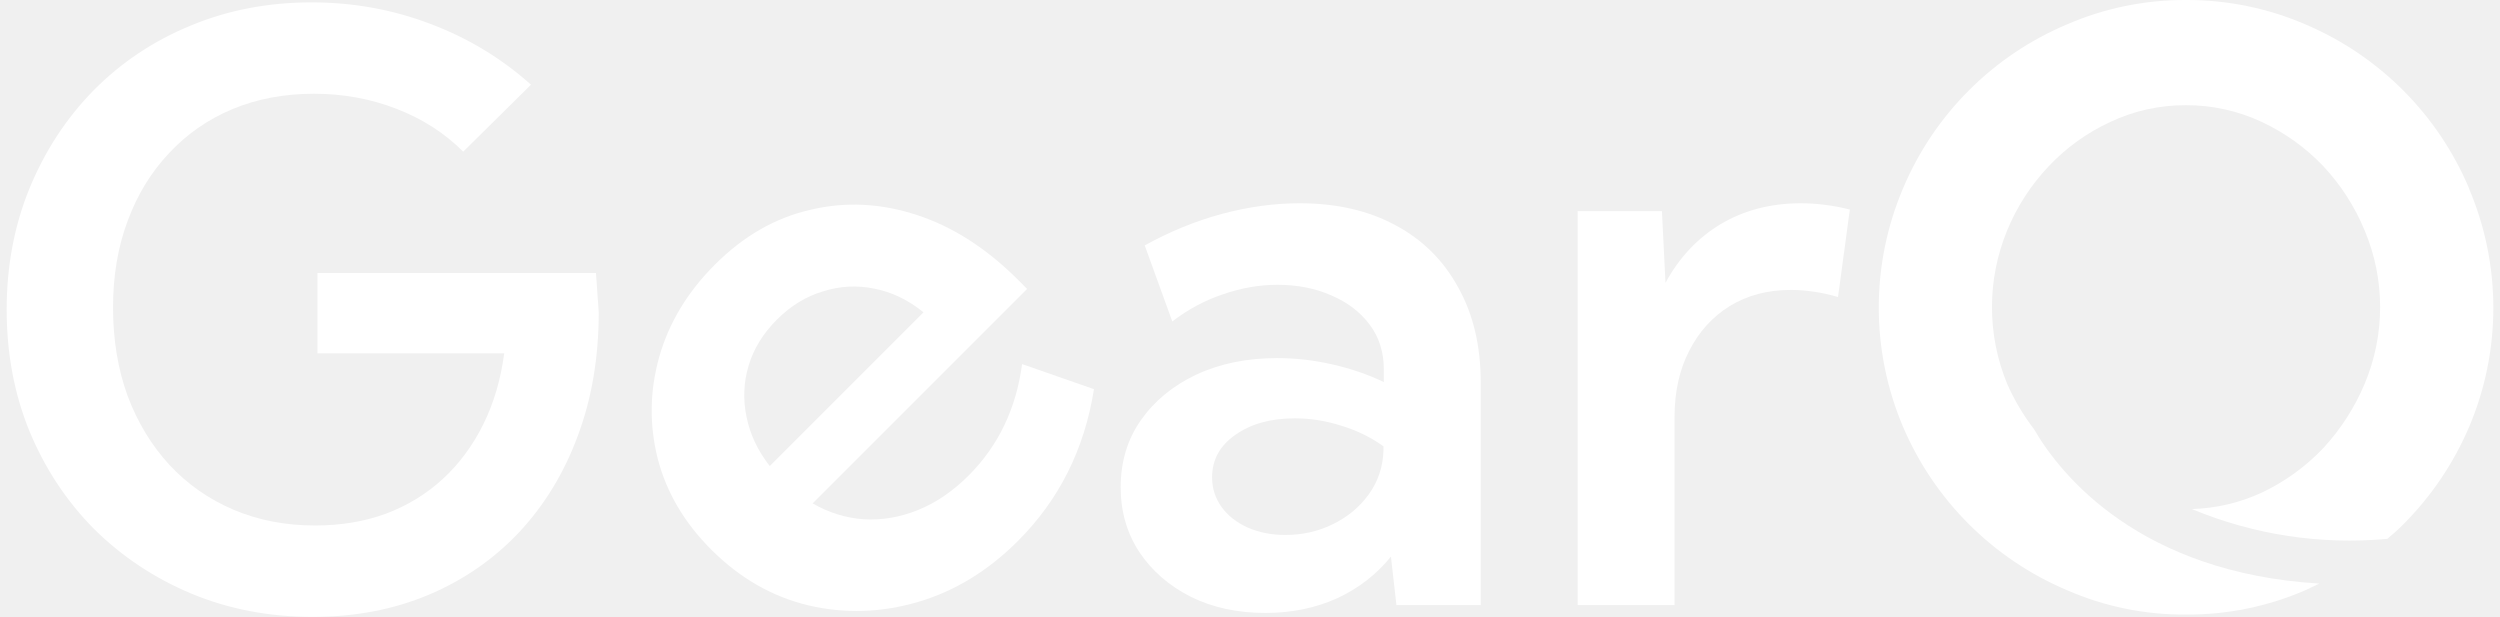
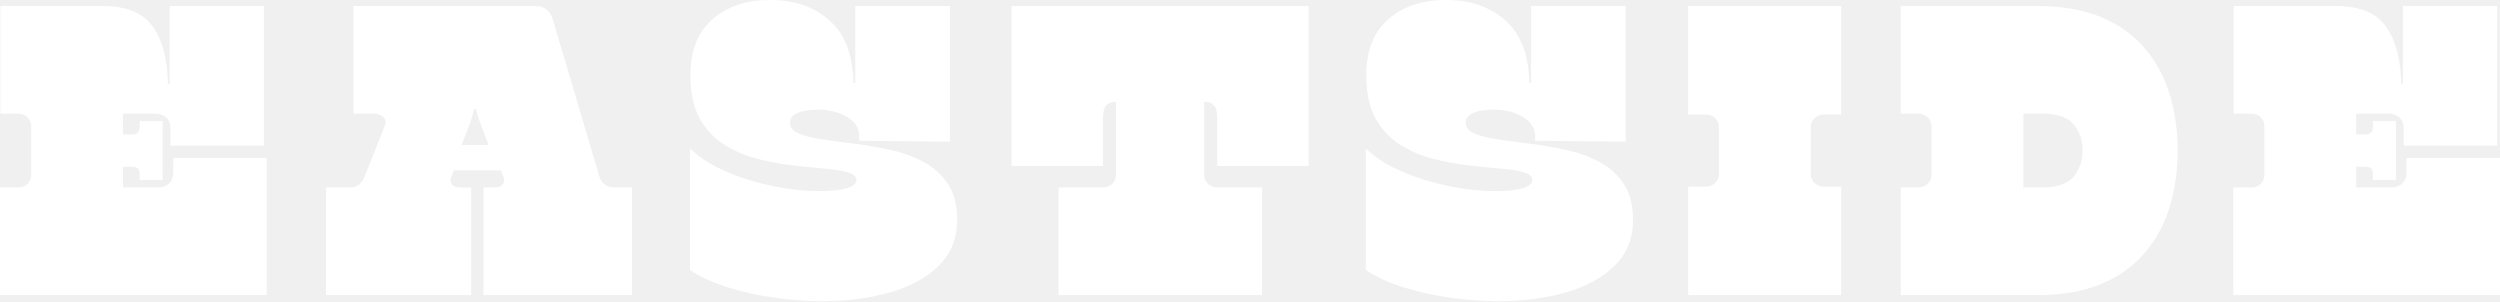
- <svg xmlns="http://www.w3.org/2000/svg" width="154" height="38" viewBox="0 0 154 38" fill="none">
-   <path d="M152.094 11.603C150.178 7.058 146.565 3.437 142.022 1.506C139.701 0.504 137.198 -0.008 134.67 0C132.141 -0.012 129.638 0.5 127.318 1.506C122.764 3.428 119.143 7.051 117.227 11.603C116.24 13.926 115.732 16.424 115.732 18.947C115.732 21.47 116.24 23.968 117.227 26.291C119.159 30.823 122.777 34.43 127.318 36.352C129.635 37.365 132.14 37.879 134.67 37.857C137.199 37.873 139.703 37.36 142.022 36.352L142.868 35.948C131.839 35.287 126.95 29.302 125.296 26.438C124.635 25.576 124.08 24.64 123.642 23.647C122.393 20.619 122.393 17.22 123.642 14.192C124.247 12.723 125.119 11.378 126.215 10.226C127.291 9.086 128.576 8.164 130.001 7.509C131.455 6.823 133.044 6.472 134.652 6.481C136.265 6.474 137.859 6.826 139.32 7.509C140.74 8.173 142.024 9.094 143.106 10.226C144.191 11.383 145.056 12.727 145.661 14.192C146.292 15.688 146.616 17.296 146.616 18.919C146.616 20.543 146.292 22.15 145.661 23.647C145.047 25.107 144.183 26.449 143.106 27.613C142.024 28.75 140.74 29.678 139.32 30.348C137.969 30.971 136.506 31.314 135.019 31.358C138.822 32.942 142.955 33.573 147.058 33.194C147.389 32.918 147.72 32.625 148.032 32.312C149.756 30.588 151.135 28.55 152.094 26.309C153.081 23.986 153.59 21.489 153.59 18.965C153.59 16.442 153.081 13.944 152.094 11.622V11.603Z" fill="white" />
-   <path d="M103.152 37.272H97.183V13.006H102.375L102.594 17.423C103.435 15.87 104.567 14.665 105.991 13.807C107.431 12.95 109.081 12.521 110.941 12.521C111.426 12.521 111.92 12.553 112.421 12.618C112.939 12.683 113.449 12.78 113.95 12.909L113.222 18.296C112.219 18.005 111.249 17.86 110.31 17.86C108.887 17.86 107.633 18.191 106.549 18.854C105.481 19.518 104.648 20.44 104.05 21.621C103.451 22.785 103.152 24.144 103.152 25.697V37.272Z" fill="white" />
-   <path fill-rule="evenodd" clip-rule="evenodd" d="M86.02 37.272H91.213V23.562C91.213 21.313 90.752 19.364 89.83 17.714C88.924 16.048 87.638 14.77 85.972 13.88C84.306 12.974 82.332 12.521 80.051 12.521C78.498 12.521 76.904 12.739 75.271 13.176C73.653 13.613 72.068 14.26 70.515 15.117L72.213 19.801C73.184 19.057 74.227 18.498 75.343 18.126C76.46 17.738 77.576 17.544 78.692 17.544C79.922 17.544 81.03 17.762 82.016 18.199C83.003 18.62 83.788 19.218 84.37 19.995C84.953 20.771 85.244 21.694 85.244 22.761V23.538C84.273 23.069 83.214 22.705 82.065 22.446C80.933 22.187 79.8 22.058 78.668 22.058C76.808 22.058 75.149 22.397 73.693 23.077C72.254 23.756 71.113 24.694 70.272 25.891C69.447 27.072 69.034 28.447 69.034 30.017C69.034 31.505 69.415 32.831 70.175 33.996C70.951 35.161 72.011 36.083 73.354 36.763C74.696 37.426 76.225 37.757 77.94 37.757C79.558 37.757 81.03 37.458 82.356 36.859C83.683 36.245 84.791 35.387 85.681 34.287L86.02 37.272ZM82.089 32.298C81.2 32.734 80.229 32.953 79.177 32.953C78.32 32.953 77.543 32.799 76.848 32.492C76.168 32.184 75.635 31.764 75.246 31.23C74.858 30.68 74.664 30.073 74.664 29.41C74.664 28.326 75.141 27.453 76.096 26.789C77.05 26.11 78.272 25.77 79.76 25.77C80.73 25.77 81.693 25.924 82.647 26.231C83.602 26.522 84.459 26.943 85.22 27.493V27.76C85.187 28.779 84.88 29.685 84.297 30.478C83.731 31.254 82.995 31.861 82.089 32.298Z" fill="white" />
-   <path fill-rule="evenodd" clip-rule="evenodd" d="M67.388 23.973C66.805 27.668 65.243 30.785 62.704 33.324C60.862 35.166 58.809 36.418 56.544 37.082C54.279 37.745 52.026 37.814 49.784 37.288C47.553 36.75 45.563 35.606 43.813 33.856C42.154 32.197 41.056 30.333 40.518 28.262C39.992 26.18 40.021 24.093 40.604 22C41.199 19.895 42.343 17.996 44.036 16.303C45.797 14.541 47.759 13.415 49.921 12.923C52.083 12.408 54.273 12.517 56.493 13.249C58.7 13.969 60.776 15.302 62.721 17.247L63.27 17.796L50.058 31.008C51.042 31.58 52.089 31.906 53.198 31.986C54.319 32.054 55.435 31.866 56.544 31.419C57.654 30.973 58.695 30.264 59.667 29.292C61.497 27.462 62.595 25.174 62.961 22.428L67.388 23.973ZM47.416 28.708L56.887 19.237C55.938 18.471 54.925 17.984 53.85 17.779C52.786 17.561 51.734 17.618 50.693 17.95C49.652 18.259 48.709 18.837 47.862 19.683C47.004 20.541 46.421 21.491 46.112 22.531C45.803 23.572 45.763 24.631 45.992 25.706C46.209 26.77 46.684 27.77 47.416 28.708Z" fill="white" />
-   <path d="M24.41 6.697C26.011 7.312 27.386 8.194 28.535 9.342L32.709 5.217C30.881 3.583 28.802 2.329 26.472 1.456C24.159 0.582 21.733 0.146 19.193 0.146C16.523 0.146 14.04 0.623 11.743 1.577C9.462 2.516 7.472 3.842 5.774 5.557C4.091 7.272 2.773 9.286 1.819 11.599C0.88 13.896 0.411 16.387 0.411 19.073C0.411 21.774 0.88 24.274 1.819 26.571C2.773 28.868 4.1 30.874 5.798 32.589C7.513 34.287 9.511 35.614 11.792 36.568C14.089 37.523 16.58 38 19.265 38C21.87 38 24.248 37.547 26.4 36.641C28.551 35.735 30.412 34.449 31.981 32.783C33.55 31.101 34.755 29.119 35.596 26.838C36.454 24.541 36.882 22.009 36.882 19.243L36.712 16.816H19.557V21.766H31.059C30.848 23.368 30.42 24.824 29.773 26.134C29.125 27.444 28.292 28.569 27.273 29.507C26.27 30.429 25.105 31.141 23.779 31.642C22.452 32.128 20.997 32.37 19.411 32.37C17.583 32.37 15.909 32.047 14.388 31.4C12.867 30.753 11.549 29.831 10.433 28.634C9.333 27.436 8.475 26.021 7.861 24.387C7.262 22.737 6.963 20.925 6.963 18.951C6.963 16.994 7.262 15.215 7.861 13.613C8.459 11.995 9.309 10.604 10.409 9.439C11.509 8.258 12.811 7.352 14.315 6.722C15.836 6.091 17.51 5.775 19.338 5.775C21.134 5.775 22.825 6.083 24.41 6.697Z" fill="white" />
+ <svg xmlns="http://www.w3.org/2000/svg" width="328.656" zoomAndPan="magnify" viewBox="0 0 246.492 29.695" height="39.594" preserveAspectRatio="xMidYMid" version="1.2" id="svg37">
+   <defs id="defs1" />
+   <g id="49b9883c6a" transform="translate(-58.04206,-173.6687)">
+     <rect x="-489.407" width="375" y="-7.945" height="375" style="fill:#ffffff;fill-opacity:1;stroke:none" id="rect1" />
+     <rect x="-475.106" width="375" y="12.712" height="375" style="fill:#000000;fill-opacity:1;stroke:none" id="rect2" />
+     <g style="fill:#ffffff;fill-opacity:1" id="g3">
+       <g transform="translate(57.43659,202.489)" id="g2">
+         <path style="stroke:none" d="M 17.691,-11.977 V -13.25 H 26.906 V 0.273 H 0.605 v -10.609 h 1.789 c 0.379,0 0.688,-0.121 0.926,-0.359 0.238,-0.238 0.359,-0.531 0.359,-0.883 v -4.793 c 0,-0.348 -0.121,-0.645 -0.359,-0.883 -0.238,-0.238 -0.547,-0.359 -0.926,-0.359 h -1.75 V -28.223 H 10.781 c 2.359,0 4.02,0.719 4.977,2.16 0.938,1.402 1.406,3.328 1.406,5.781 h -0.273 v -0.277 h 0.715 v 0.277 h -0.273 v -7.941 H 26.625 v 13.766 h -9.211 v -1.512 c 0,-0.609 -0.141,-1.031 -0.422,-1.27 -0.297,-0.25 -0.637,-0.375 -1.023,-0.375 h -3.512 v -0.273 h 0.273 v 2.594 h -0.273 v -0.273 h 1.078 c 0.324,0 0.543,-0.059 0.664,-0.18 0.121,-0.117 0.18,-0.352 0.18,-0.703 v -0.434 h 2.266 v 5.816 H 14.379 V -11.5 c 0,-0.371 -0.059,-0.609 -0.172,-0.715 -0.121,-0.113 -0.344,-0.168 -0.672,-0.168 h -1.078 v -0.273 h 0.273 v 2.594 h -0.273 v -0.273 H 16.25 c 0.383,0 0.723,-0.129 1.016,-0.391 0.285,-0.25 0.426,-0.668 0.426,-1.25 z m 0.551,0 c 0,0.746 -0.203,1.301 -0.613,1.66 -0.398,0.355 -0.855,0.531 -1.379,0.531 h -4.066 v -3.145 h 1.352 c 0.469,0 0.82,0.102 1.043,0.312 0.234,0.211 0.348,0.586 0.348,1.117 v 0.16 h -0.273 v -0.273 h 1.719 v 0.273 H 16.094 v -5.27 h 0.277 v 0.273 h -1.719 v -0.273 h 0.273 v 0.16 c 0,0.5 -0.113,0.867 -0.34,1.094 -0.227,0.227 -0.574,0.34 -1.051,0.34 h -1.352 v -3.145 h 3.785 c 0.52,0 0.98,0.168 1.375,0.504 0.414,0.348 0.617,0.91 0.617,1.688 v 1.234 H 17.688 v -0.273 h 8.664 v 0.273 h -0.273 v -13.215 h 0.273 v 0.277 h -8.746 v -0.277 h 0.277 v 7.941 h -1.27 v -0.273 c 0,-2.34 -0.438,-4.168 -1.309,-5.477 -0.852,-1.277 -2.359,-1.914 -4.523,-1.914 H 0.918 v -0.277 h 0.273 v 10.062 H 0.918 v -0.273 h 1.477 c 0.531,0 0.965,0.172 1.312,0.52 0.348,0.344 0.52,0.77 0.52,1.27 v 4.793 c 0,0.5 -0.172,0.926 -0.52,1.273 -0.348,0.344 -0.781,0.52 -1.312,0.52 H 0.879 V -10.062 H 1.152 V 0 H 0.879 v -0.273 h 25.75 V 0 h -0.273 v -12.977 h 0.273 v 0.273 h -8.664 v -0.273 h 0.277 z m 0,0" id="path2" />
+       </g>
+     </g>
+     <g style="fill:#ffffff;fill-opacity:1" id="g5">
+       <g transform="translate(89.57693,202.489)" id="g4">
+         <path style="stroke:none" d="m 13.855,-10.336 h 1.07 V 0.273 H 0.605 v -10.609 h 2.469 c 0.305,0 0.57,-0.098 0.801,-0.293 0.242,-0.211 0.422,-0.465 0.539,-0.77 l 1.922,-4.836 v -0.004 c 0.191,-0.449 0.184,-0.781 -0.027,-1 -0.238,-0.25 -0.586,-0.375 -1.039,-0.375 H 3.32 V -28.223 h 17.922 c 0.91,0 1.492,0.453 1.742,1.359 l 4.59,15.484 c 0.086,0.293 0.262,0.539 0.523,0.742 0.258,0.199 0.527,0.301 0.809,0.301 h 1.871 V 0.273 H 16.137 v -10.609 h 1.07 c 0.391,0 0.668,-0.098 0.824,-0.297 0.148,-0.188 0.176,-0.418 0.078,-0.695 l -0.32,-0.875 0.258,-0.094 v 0.273 h -5.031 v -0.273 l 0.258,0.094 -0.32,0.879 c -0.098,0.273 -0.07,0.504 0.078,0.691 0.156,0.199 0.434,0.297 0.824,0.297 z m 0,0.551 c -0.566,0 -0.984,-0.168 -1.254,-0.504 -0.277,-0.348 -0.332,-0.754 -0.164,-1.223 l 0.387,-1.059 h 5.414 l 0.387,1.059 c 0.168,0.469 0.113,0.875 -0.164,1.223 -0.27,0.336 -0.688,0.504 -1.254,0.504 H 16.41 V -10.062 h 0.273 V 0 h -0.273 v -0.273 h 14.094 V 0 h -0.273 v -10.062 h 0.273 v 0.277 H 28.906 c -0.41,0 -0.793,-0.141 -1.148,-0.418 -0.352,-0.277 -0.586,-0.613 -0.711,-1.02 L 22.453,-26.719 C 22.277,-27.355 21.875,-27.672 21.242,-27.672 H 3.594 v -0.277 h 0.273 v 10.062 H 3.594 v -0.273 h 1.676 c 0.609,0 1.09,0.18 1.438,0.543 0.375,0.395 0.422,0.926 0.133,1.594 l -0.254,-0.105 0.258,0.102 -1.918,4.828 c -0.148,0.387 -0.379,0.719 -0.695,0.988 -0.332,0.281 -0.715,0.426 -1.156,0.426 H 0.879 V -10.062 H 1.152 V 0 H 0.879 V -0.273 H 14.652 V 0 h -0.273 v -10.062 h 0.273 v 0.277 z m 0.695,-6.203 -0.719,1.836 -0.258,-0.102 v -0.273 h 3.473 v 0.273 l -0.254,0.102 -0.719,-1.836 c -0.133,-0.352 -0.27,-0.723 -0.402,-1.109 C 15.531,-17.5 15.434,-17.898 15.379,-18.289 l 0.273,-0.035 v 0.273 h -0.68 v -0.273 l 0.27,0.051 c -0.164,0.816 -0.395,1.582 -0.695,2.289 l -0.254,-0.105 z m -0.512,-0.203 v -0.004 c 0.289,-0.676 0.508,-1.402 0.664,-2.184 l 0.043,-0.223 h 1.145 l 0.031,0.238 c 0.051,0.355 0.141,0.715 0.27,1.086 0.129,0.383 0.262,0.746 0.395,1.086 l 0.863,2.211 h -4.277 z m 0,0" id="path3" />
+       </g>
+     </g>
+     <g style="fill:#ffffff;fill-opacity:1" id="g7">
+       <g transform="translate(125.6699,202.489)" id="g6">
+         <path style="stroke:none" d="M 13.336,0.875 C 11.965,0.875 10.484,0.766 8.887,0.551 7.289,0.336 5.758,0.008 4.293,-0.438 2.816,-0.883 1.562,-1.445 0.527,-2.125 l -0.125,-0.082 v -11.973 l 0.457,0.398 c 0.828,0.727 1.922,1.375 3.281,1.949 1.367,0.578 2.848,1.031 4.438,1.363 1.594,0.328 3.141,0.492 4.637,0.492 1.195,0 2.117,-0.109 2.77,-0.324 0.551,-0.188 0.828,-0.438 0.828,-0.758 0,-0.324 -0.23,-0.562 -0.691,-0.719 -0.562,-0.191 -1.328,-0.328 -2.289,-0.406 -0.988,-0.078 -2.062,-0.188 -3.223,-0.32 C 9.438,-12.637 8.27,-12.852 7.098,-13.148 5.914,-13.449 4.816,-13.914 3.809,-14.539 2.781,-15.176 1.965,-16.051 1.355,-17.156 0.75,-18.262 0.445,-19.664 0.445,-21.359 c 0,-2.453 0.73,-4.312 2.191,-5.578 1.449,-1.258 3.336,-1.883 5.668,-1.883 2.441,0 4.418,0.695 5.934,2.086 1.523,1.398 2.285,3.523 2.285,6.371 H 16.25 v -0.273 h 0.719 v 0.273 h -0.273 v -7.859 h 9.332 v 13.367 l -8.949,-0.086 0.016,-0.285 c 0.047,-0.824 -0.316,-1.488 -1.094,-1.992 -0.82,-0.527 -1.828,-0.793 -3.023,-0.793 -0.891,0 -1.578,0.125 -2.074,0.371 -0.43,0.215 -0.645,0.52 -0.645,0.91 0,0.445 0.246,0.781 0.738,1.012 0.574,0.266 1.336,0.473 2.281,0.613 0.969,0.148 2.043,0.293 3.227,0.441 1.191,0.145 2.379,0.348 3.559,0.602 1.195,0.258 2.289,0.645 3.281,1.164 1.012,0.523 1.832,1.246 2.457,2.164 0.629,0.926 0.945,2.121 0.945,3.586 0,1.809 -0.602,3.309 -1.797,4.508 -1.18,1.18 -2.781,2.059 -4.809,2.645 C 18.133,0.582 15.863,0.875 13.336,0.875 Z m 0,-0.551 c 2.477,0 4.691,-0.281 6.652,-0.848 1.938,-0.559 3.461,-1.395 4.57,-2.504 1.094,-1.094 1.637,-2.465 1.637,-4.121 0,-1.352 -0.281,-2.445 -0.848,-3.277 -0.574,-0.84 -1.328,-1.504 -2.258,-1.988 -0.949,-0.492 -1.996,-0.863 -3.145,-1.113 -1.164,-0.25 -2.332,-0.449 -3.508,-0.594 -1.188,-0.145 -2.27,-0.293 -3.242,-0.441 -1,-0.148 -1.809,-0.371 -2.43,-0.66 -0.707,-0.328 -1.059,-0.832 -1.059,-1.508 0,-0.617 0.316,-1.086 0.949,-1.402 0.57,-0.285 1.344,-0.43 2.32,-0.43 1.305,0 2.41,0.297 3.324,0.883 0.953,0.617 1.402,1.445 1.34,2.484 l -0.273,-0.016 0.004,-0.273 8.383,0.078 v 0.273 H 25.477 V -27.949 H 25.754 v 0.277 h -8.785 v -0.277 h 0.273 v 7.863 h -1.266 v -0.277 c 0,-2.688 -0.703,-4.676 -2.109,-5.965 -1.41,-1.297 -3.266,-1.945 -5.562,-1.945 -2.195,0 -3.965,0.586 -5.309,1.75 -1.336,1.156 -2.004,2.879 -2.004,5.164 0,1.602 0.281,2.914 0.844,3.938 0.562,1.023 1.316,1.828 2.262,2.418 0.961,0.594 2.008,1.035 3.137,1.324 1.145,0.289 2.293,0.5 3.438,0.629 1.156,0.133 2.223,0.242 3.203,0.32 1.008,0.082 1.816,0.227 2.422,0.434 0.711,0.242 1.066,0.652 1.066,1.238 0,0.582 -0.402,1.008 -1.207,1.277 -0.707,0.234 -1.688,0.355 -2.941,0.355 -1.535,0 -3.117,-0.172 -4.746,-0.508 -1.629,-0.336 -3.141,-0.801 -4.543,-1.391 -1.41,-0.598 -2.555,-1.281 -3.43,-2.043 l 0.184,-0.207 h 0.273 v 11.219 H 0.68 l 0.148,-0.23 c 0.992,0.652 2.199,1.191 3.625,1.625 1.434,0.434 2.938,0.758 4.508,0.969 1.57,0.211 3.027,0.316 4.375,0.316 z m 0,0" id="path5" />
+       </g>
+     </g>
+     <g style="fill:#ffffff;fill-opacity:1" id="g9">
+       <g transform="translate(157.2513,202.489)" id="g8">
+         <path style="stroke:none" d="m 20.801,-10.336 h 4.426 V 0.273 H 5.156 v -10.609 h 4.387 c 0.352,0 0.656,-0.121 0.906,-0.363 0.25,-0.238 0.375,-0.531 0.375,-0.879 v -7.465 h 0.273 v 0.273 h -0.398 c -0.344,0 -0.621,0.117 -0.836,0.348 -0.215,0.242 -0.324,0.672 -0.324,1.293 v 4.668 H 0.523 v -15.762 h 29.297 v 15.762 h -9.016 v -4.668 c 0,-0.625 -0.102,-1.055 -0.312,-1.297 -0.195,-0.23 -0.48,-0.344 -0.848,-0.344 h -0.398 v -0.273 h 0.273 v 7.465 c 0,0.348 0.125,0.641 0.375,0.879 0.25,0.242 0.555,0.363 0.906,0.363 z m 0,0.551 c -0.5,0 -0.93,-0.172 -1.285,-0.516 -0.363,-0.348 -0.547,-0.773 -0.547,-1.277 v -7.742 h 0.676 c 0.535,0 0.957,0.18 1.266,0.535 0.297,0.344 0.445,0.898 0.445,1.656 v 4.391 h -0.273 v -0.273 h 8.465 v 0.273 h -0.277 v -15.211 h 0.277 v 0.277 h -28.75 v -0.277 h 0.277 v 15.211 H 0.797 v -0.273 h 8.465 v 0.273 H 8.988 v -4.391 c 0,-0.762 0.156,-1.316 0.469,-1.66 0.324,-0.355 0.734,-0.531 1.242,-0.531 H 11.375 v 7.742 c 0,0.504 -0.184,0.93 -0.547,1.277 -0.355,0.344 -0.785,0.516 -1.285,0.516 H 5.43 V -10.062 H 5.703 V 0 H 5.43 V -0.273 H 24.953 V 0 h -0.273 v -10.062 h 0.273 v 0.277 z m 0,0" id="path7" />
+       </g>
+     </g>
+     <g style="fill:#ffffff;fill-opacity:1" id="g11">
+       <g transform="translate(192.3062,202.489)" id="g10">
+         <path style="stroke:none" d="M 13.336,0.875 C 11.965,0.875 10.484,0.766 8.887,0.551 7.289,0.336 5.758,0.008 4.293,-0.438 2.816,-0.883 1.562,-1.445 0.527,-2.125 l -0.125,-0.082 v -11.973 l 0.457,0.398 c 0.828,0.727 1.922,1.375 3.281,1.949 1.367,0.578 2.848,1.031 4.438,1.363 1.594,0.328 3.141,0.492 4.637,0.492 1.195,0 2.117,-0.109 2.77,-0.324 0.551,-0.188 0.828,-0.438 0.828,-0.758 0,-0.324 -0.23,-0.562 -0.691,-0.719 -0.562,-0.191 -1.328,-0.328 -2.289,-0.406 -0.988,-0.078 -2.062,-0.188 -3.223,-0.32 C 9.438,-12.637 8.27,-12.852 7.098,-13.148 5.914,-13.449 4.816,-13.914 3.809,-14.539 2.781,-15.176 1.965,-16.051 1.355,-17.156 0.75,-18.262 0.445,-19.664 0.445,-21.359 c 0,-2.453 0.73,-4.312 2.191,-5.578 1.449,-1.258 3.336,-1.883 5.668,-1.883 2.441,0 4.418,0.695 5.934,2.086 1.523,1.398 2.285,3.523 2.285,6.371 H 16.25 v -0.273 h 0.719 v 0.273 h -0.273 v -7.859 h 9.332 v 13.367 l -8.949,-0.086 0.016,-0.285 c 0.047,-0.824 -0.316,-1.488 -1.094,-1.992 -0.82,-0.527 -1.828,-0.793 -3.023,-0.793 -0.891,0 -1.578,0.125 -2.074,0.371 -0.43,0.215 -0.645,0.52 -0.645,0.91 0,0.445 0.246,0.781 0.738,1.012 0.574,0.266 1.336,0.473 2.281,0.613 0.969,0.148 2.043,0.293 3.227,0.441 1.191,0.145 2.379,0.348 3.559,0.602 1.195,0.258 2.289,0.645 3.281,1.164 1.012,0.523 1.832,1.246 2.457,2.164 0.629,0.926 0.945,2.121 0.945,3.586 0,1.809 -0.602,3.309 -1.797,4.508 -1.18,1.18 -2.781,2.059 -4.809,2.645 C 18.133,0.582 15.863,0.875 13.336,0.875 Z m 0,-0.551 c 2.477,0 4.691,-0.281 6.652,-0.848 1.938,-0.559 3.461,-1.395 4.57,-2.504 1.094,-1.094 1.637,-2.465 1.637,-4.121 0,-1.352 -0.281,-2.445 -0.848,-3.277 -0.574,-0.84 -1.328,-1.504 -2.258,-1.988 -0.949,-0.492 -1.996,-0.863 -3.145,-1.113 -1.164,-0.25 -2.332,-0.449 -3.508,-0.594 -1.188,-0.145 -2.27,-0.293 -3.242,-0.441 -1,-0.148 -1.809,-0.371 -2.43,-0.66 -0.707,-0.328 -1.059,-0.832 -1.059,-1.508 0,-0.617 0.316,-1.086 0.949,-1.402 0.57,-0.285 1.344,-0.43 2.32,-0.43 1.305,0 2.41,0.297 3.324,0.883 0.953,0.617 1.402,1.445 1.34,2.484 l -0.273,-0.016 0.004,-0.273 8.383,0.078 v 0.273 H 25.477 V -27.949 H 25.754 v 0.277 h -8.785 v -0.277 h 0.273 v 7.863 h -1.266 v -0.277 c 0,-2.688 -0.703,-4.676 -2.109,-5.965 -1.41,-1.297 -3.266,-1.945 -5.562,-1.945 -2.195,0 -3.965,0.586 -5.309,1.75 -1.336,1.156 -2.004,2.879 -2.004,5.164 0,1.602 0.281,2.914 0.844,3.938 0.562,1.023 1.316,1.828 2.262,2.418 0.961,0.594 2.008,1.035 3.137,1.324 1.145,0.289 2.293,0.5 3.438,0.629 1.156,0.133 2.223,0.242 3.203,0.32 1.008,0.082 1.816,0.227 2.422,0.434 0.711,0.242 1.066,0.652 1.066,1.238 0,0.582 -0.402,1.008 -1.207,1.277 -0.707,0.234 -1.688,0.355 -2.941,0.355 -1.535,0 -3.117,-0.172 -4.746,-0.508 -1.629,-0.336 -3.141,-0.801 -4.543,-1.391 -1.41,-0.598 -2.555,-1.281 -3.43,-2.043 l 0.184,-0.207 h 0.273 v 11.219 H 0.68 l 0.148,-0.23 c 0.992,0.652 2.199,1.191 3.625,1.625 1.434,0.434 2.938,0.758 4.508,0.969 1.57,0.211 3.027,0.316 4.375,0.316 z m 0,0" id="path9" />
+       </g>
+     </g>
+     <g style="fill:#ffffff;fill-opacity:1" id="g13">
+       <g transform="translate(223.8875,202.489)" id="g12">
+         <path style="stroke:none" d="M 13.973,-10.414 H 15.688 v 10.688 H 0.605 v -10.688 h 1.711 c 0.379,0 0.695,-0.121 0.949,-0.363 0.246,-0.238 0.371,-0.535 0.371,-0.883 v -4.629 c 0,-0.348 -0.125,-0.641 -0.371,-0.879 C 3.012,-17.41 2.695,-17.531 2.316,-17.531 H 0.605 V -28.223 H 15.688 v 10.691 h -1.715 c -0.352,0 -0.652,0.121 -0.906,0.363 -0.25,0.238 -0.375,0.531 -0.375,0.879 v 4.629 c 0,0.348 0.125,0.645 0.375,0.883 0.254,0.242 0.555,0.363 0.906,0.363 z m 0,0.547 c -0.496,0 -0.926,-0.172 -1.285,-0.516 -0.363,-0.348 -0.547,-0.773 -0.547,-1.277 v -4.629 c 0,-0.504 0.184,-0.93 0.547,-1.277 0.359,-0.344 0.789,-0.516 1.285,-0.516 h 1.438 v 0.273 h -0.273 v -10.141 h 0.273 v 0.277 H 0.879 v -0.277 h 0.273 v 10.141 H 0.879 v -0.273 h 1.438 c 0.523,0 0.969,0.172 1.328,0.516 0.363,0.348 0.543,0.773 0.543,1.277 v 4.629 c 0,0.504 -0.18,0.93 -0.543,1.277 -0.359,0.344 -0.805,0.516 -1.328,0.516 h -1.438 v -0.273 H 1.152 V 0 H 0.879 v -0.273 h 14.531 V 0 h -0.273 v -10.141 h 0.273 v 0.273 z m 0,0" id="path11" />
+       </g>
+     </g>
+     <g style="fill:#ffffff;fill-opacity:1" id="g15">
+       <g transform="translate(244.8487,202.489)" id="g14">
+         <path style="stroke:none" d="M 14.094,0.273 H 0.605 v -10.609 h 1.711 c 0.379,0 0.695,-0.121 0.949,-0.363 0.246,-0.238 0.371,-0.531 0.371,-0.879 v -4.793 c 0,-0.348 -0.125,-0.641 -0.371,-0.879 -0.254,-0.242 -0.57,-0.363 -0.949,-0.363 H 0.605 V -28.223 H 14.094 c 2.434,0 4.523,0.367 6.273,1.098 1.758,0.738 3.199,1.766 4.316,3.094 1.117,1.316 1.934,2.84 2.449,4.57 0.516,1.715 0.77,3.543 0.77,5.488 0,1.941 -0.254,3.77 -0.77,5.488 -0.516,1.727 -1.332,3.25 -2.449,4.57 -1.117,1.324 -2.559,2.355 -4.316,3.09 -1.75,0.73 -3.84,1.098 -6.273,1.098 z m 0,-0.547 c 2.359,0 4.379,-0.352 6.062,-1.059 1.676,-0.699 3.047,-1.68 4.109,-2.938 1.066,-1.262 1.848,-2.719 2.34,-4.375 0.5,-1.664 0.75,-3.441 0.75,-5.328 0,-1.891 -0.25,-3.668 -0.75,-5.332 -0.492,-1.656 -1.273,-3.113 -2.34,-4.375 -1.062,-1.258 -2.434,-2.234 -4.109,-2.938 -1.684,-0.703 -3.703,-1.055 -6.062,-1.055 H 0.879 v -0.277 h 0.273 v 10.062 H 0.879 v -0.273 h 1.438 c 0.523,0 0.969,0.172 1.328,0.516 0.363,0.344 0.543,0.77 0.543,1.273 v 4.793 c 0,0.504 -0.18,0.93 -0.543,1.277 -0.359,0.344 -0.805,0.516 -1.328,0.516 h -1.438 V -10.062 H 1.152 V 0 H 0.879 v -0.273 z m 0.438,-17.34 h -2.113 v -0.273 h 0.273 v 7.824 h -0.273 v -0.273 h 2.113 c 1.484,0 2.52,-0.352 3.105,-1.059 0.594,-0.723 0.895,-1.582 0.895,-2.578 0,-1.027 -0.297,-1.891 -0.895,-2.598 -0.582,-0.695 -1.617,-1.043 -3.105,-1.043 z m 0,-0.547 c 1.656,0 2.832,0.41 3.527,1.234 0.68,0.809 1.02,1.793 1.02,2.953 0,1.129 -0.34,2.105 -1.02,2.93 -0.695,0.836 -1.867,1.258 -3.527,1.258 h -2.391 v -8.375 z m 0,0" id="path13" />
+       </g>
+     </g>
+     <g style="fill:#ffffff;fill-opacity:1" id="g17">
+       <g transform="translate(277.6279,202.489)" id="g16">
+         <path style="stroke:none" d="M 17.691,-11.977 V -13.25 H 26.906 V 0.273 H 0.605 v -10.609 h 1.789 c 0.379,0 0.688,-0.121 0.926,-0.359 0.238,-0.238 0.359,-0.531 0.359,-0.883 v -4.793 c 0,-0.348 -0.121,-0.645 -0.359,-0.883 -0.238,-0.238 -0.547,-0.359 -0.926,-0.359 h -1.75 V -28.223 H 10.781 c 2.359,0 4.02,0.719 4.977,2.16 0.938,1.402 1.406,3.328 1.406,5.781 h -0.273 v -0.277 h 0.715 v 0.277 h -0.273 v -7.941 H 26.625 v 13.766 h -9.211 v -1.512 c 0,-0.609 -0.141,-1.031 -0.422,-1.27 -0.297,-0.25 -0.637,-0.375 -1.023,-0.375 h -3.512 v -0.273 h 0.273 v 2.594 h -0.273 v -0.273 h 1.078 c 0.324,0 0.543,-0.059 0.664,-0.18 0.121,-0.117 0.18,-0.352 0.18,-0.703 v -0.434 h 2.266 v 5.816 H 14.379 V -11.5 c 0,-0.371 -0.059,-0.609 -0.172,-0.715 -0.121,-0.113 -0.344,-0.168 -0.672,-0.168 h -1.078 v -0.273 h 0.273 v 2.594 h -0.273 v -0.273 H 16.25 c 0.383,0 0.723,-0.129 1.016,-0.391 0.285,-0.25 0.426,-0.668 0.426,-1.25 z m 0.551,0 c 0,0.746 -0.203,1.301 -0.613,1.66 -0.398,0.355 -0.855,0.531 -1.379,0.531 h -4.066 v -3.145 h 1.352 c 0.469,0 0.82,0.102 1.043,0.312 0.234,0.211 0.348,0.586 0.348,1.117 v 0.16 h -0.273 v -0.273 h 1.719 v 0.273 H 16.094 v -5.27 h 0.277 v 0.273 h -1.719 v -0.273 h 0.273 v 0.16 c 0,0.5 -0.113,0.867 -0.34,1.094 -0.227,0.227 -0.574,0.34 -1.051,0.34 h -1.352 v -3.145 h 3.785 c 0.52,0 0.98,0.168 1.375,0.504 0.414,0.348 0.617,0.91 0.617,1.688 v 1.234 H 17.688 v -0.273 h 8.664 v 0.273 h -0.273 v -13.215 h 0.273 v 0.277 h -8.746 v -0.277 h 0.277 v 7.941 h -1.27 v -0.273 c 0,-2.34 -0.438,-4.168 -1.309,-5.477 -0.852,-1.277 -2.359,-1.914 -4.523,-1.914 H 0.918 v -0.277 h 0.273 v 10.062 H 0.918 v -0.273 h 1.477 c 0.531,0 0.965,0.172 1.312,0.52 0.348,0.344 0.52,0.77 0.52,1.27 v 4.793 c 0,0.5 -0.172,0.926 -0.52,1.273 -0.348,0.344 -0.781,0.52 -1.312,0.52 H 0.879 V -10.062 H 1.152 V 0 H 0.879 v -0.273 h 25.75 V 0 h -0.273 v -12.977 h 0.273 v 0.273 h -8.664 v -0.273 h 0.277 z m 0,0" id="path15" />
+       </g>
+     </g>
+     <g style="fill:#ffffff;fill-opacity:1" id="g19">
+       <g transform="translate(309.7721,202.489)" id="g18">
+         <path style="stroke:none" d="" id="path17" />
+       </g>
+     </g>
+     <g style="fill:#ffffff;fill-opacity:1" id="g21">
+       <g transform="translate(57.43659,202.489)" id="g20">
+         <path style="stroke:none" d="m 17.969,-11.969 v -1 H 26.625 V 0 H 0.875 v -10.062 h 1.516 c 0.457,0 0.832,-0.145 1.125,-0.438 0.289,-0.289 0.438,-0.648 0.438,-1.078 V -16.375 c 0,-0.414 -0.148,-0.77 -0.438,-1.062 -0.293,-0.301 -0.668,-0.453 -1.125,-0.453 H 0.922 V -27.938 h 9.859 c 2.258,0 3.844,0.68 4.75,2.031 0.906,1.355 1.359,3.23 1.359,5.625 h 0.719 v -7.656 h 8.734 v 13.203 H 17.688 v -1.234 c 0,-0.688 -0.18,-1.176 -0.531,-1.469 -0.344,-0.301 -0.742,-0.453 -1.188,-0.453 h -3.516 v 2.594 h 1.078 c 0.395,0 0.68,-0.082 0.859,-0.25 0.176,-0.176 0.266,-0.477 0.266,-0.906 v -0.156 H 16.375 v 5.266 H 14.656 V -11.5 c 0,-0.445 -0.09,-0.75 -0.266,-0.906 -0.18,-0.164 -0.465,-0.25 -0.859,-0.25 h -1.078 v 2.594 H 16.25 c 0.445,0 0.844,-0.148 1.188,-0.453 0.352,-0.312 0.531,-0.797 0.531,-1.453 z m 0,0" id="path19" />
+       </g>
+     </g>
+     <g style="fill:#ffffff;fill-opacity:1" id="g23">
+       <g transform="translate(89.57693,202.489)" id="g22">
+         <path style="stroke:none" d="M 13.859,-10.062 H 14.656 V 0 H 0.875 v -10.062 h 2.203 c 0.375,0 0.695,-0.117 0.969,-0.359 0.281,-0.238 0.488,-0.531 0.625,-0.875 L 6.594,-16.125 c 0.238,-0.562 0.207,-0.992 -0.094,-1.297 -0.293,-0.312 -0.703,-0.469 -1.234,-0.469 H 3.594 V -27.938 h 17.641 c 0.77,0 1.266,0.387 1.484,1.156 l 4.594,15.484 c 0.102,0.344 0.305,0.637 0.609,0.875 0.312,0.242 0.641,0.359 0.984,0.359 H 30.5 V 0 H 16.406 v -10.062 h 0.797 c 0.477,0 0.82,-0.129 1.031,-0.391 0.219,-0.27 0.258,-0.594 0.125,-0.969 l -0.312,-0.875 h -5.031 l -0.328,0.875 c -0.125,0.375 -0.086,0.699 0.125,0.969 0.219,0.262 0.566,0.391 1.047,0.391 z m 0.438,-6.031 -0.719,1.844 h 3.469 l -0.719,-1.844 c -0.137,-0.344 -0.273,-0.707 -0.406,-1.094 -0.125,-0.383 -0.215,-0.766 -0.266,-1.141 h -0.688 c -0.156,0.805 -0.383,1.547 -0.672,2.234 z m 0,0" id="path21" />
+       </g>
+     </g>
+     <g style="fill:#ffffff;fill-opacity:1" id="g25">
+       <g transform="translate(125.6699,202.489)" id="g24">
+         <path style="stroke:none" d="m 13.328,0.594 c -1.355,0 -2.824,-0.109 -4.406,-0.328 C 7.336,0.055 5.82,-0.266 4.375,-0.703 2.926,-1.141 1.691,-1.691 0.672,-2.359 v -11.219 c 0.852,0.75 1.973,1.418 3.359,2 1.383,0.586 2.879,1.043 4.484,1.375 1.613,0.336 3.18,0.5 4.703,0.5 1.219,0 2.164,-0.109 2.844,-0.328 0.688,-0.227 1.031,-0.57 1.031,-1.031 0,-0.445 -0.297,-0.77 -0.891,-0.969 -0.586,-0.195 -1.371,-0.336 -2.359,-0.422 -0.98,-0.082 -2.047,-0.188 -3.203,-0.312 C 9.484,-12.898 8.32,-13.113 7.156,-13.406 6,-13.707 4.926,-14.16 3.938,-14.766 2.957,-15.379 2.176,-16.219 1.594,-17.281 c -0.586,-1.07 -0.875,-2.43 -0.875,-4.078 0,-2.363 0.695,-4.148 2.094,-5.359 1.395,-1.219 3.223,-1.828 5.484,-1.828 2.375,0 4.289,0.672 5.75,2.016 1.469,1.344 2.203,3.402 2.203,6.172 h 0.719 V -27.938 H 25.75 v 12.812 l -8.391,-0.078 c 0.062,-0.938 -0.344,-1.68 -1.219,-2.234 -0.867,-0.562 -1.922,-0.844 -3.172,-0.844 -0.93,0 -1.656,0.137 -2.188,0.406 -0.531,0.262 -0.797,0.641 -0.797,1.141 0,0.562 0.297,0.984 0.891,1.266 0.602,0.281 1.391,0.496 2.359,0.641 0.969,0.148 2.047,0.293 3.234,0.438 1.188,0.148 2.363,0.352 3.531,0.609 1.164,0.25 2.234,0.633 3.203,1.141 0.977,0.5 1.766,1.188 2.359,2.062 0.602,0.875 0.906,2.023 0.906,3.438 0,1.73 -0.574,3.168 -1.719,4.312 -1.148,1.137 -2.711,1.992 -4.688,2.562 -1.98,0.57 -4.227,0.859 -6.734,0.859 z m 0,0" id="path23" />
+       </g>
+     </g>
+     <g style="fill:#ffffff;fill-opacity:1" id="g27">
+       <g transform="translate(157.2513,202.489)" id="g26">
+         <path style="stroke:none" d="m 20.797,-10.062 h 4.156 V 0 H 5.422 v -10.062 h 4.125 c 0.426,0 0.789,-0.145 1.094,-0.438 0.301,-0.289 0.453,-0.648 0.453,-1.078 v -7.469 h -0.391 c -0.43,0 -0.777,0.148 -1.047,0.438 -0.262,0.293 -0.391,0.789 -0.391,1.484 v 4.391 H 0.797 V -27.938 h 28.75 v 15.203 h -8.469 V -17.125 c 0,-0.695 -0.133,-1.191 -0.391,-1.484 -0.25,-0.289 -0.602,-0.438 -1.047,-0.438 H 19.25 v 7.469 c 0,0.43 0.148,0.789 0.453,1.078 0.301,0.293 0.664,0.438 1.094,0.438 z m 0,0" id="path25" />
+       </g>
+     </g>
+     <g style="fill:#ffffff;fill-opacity:1" id="g29">
+       <g transform="translate(192.3062,202.489)" id="g28">
+         <path style="stroke:none" d="m 13.328,0.594 c -1.355,0 -2.824,-0.109 -4.406,-0.328 C 7.336,0.055 5.82,-0.266 4.375,-0.703 2.926,-1.141 1.691,-1.691 0.672,-2.359 v -11.219 c 0.852,0.75 1.973,1.418 3.359,2 1.383,0.586 2.879,1.043 4.484,1.375 1.613,0.336 3.18,0.5 4.703,0.5 1.219,0 2.164,-0.109 2.844,-0.328 0.688,-0.227 1.031,-0.57 1.031,-1.031 0,-0.445 -0.297,-0.77 -0.891,-0.969 -0.586,-0.195 -1.371,-0.336 -2.359,-0.422 -0.98,-0.082 -2.047,-0.188 -3.203,-0.312 C 9.484,-12.898 8.32,-13.113 7.156,-13.406 6,-13.707 4.926,-14.16 3.938,-14.766 2.957,-15.379 2.176,-16.219 1.594,-17.281 c -0.586,-1.07 -0.875,-2.43 -0.875,-4.078 0,-2.363 0.695,-4.148 2.094,-5.359 1.395,-1.219 3.223,-1.828 5.484,-1.828 2.375,0 4.289,0.672 5.75,2.016 1.469,1.344 2.203,3.402 2.203,6.172 h 0.719 V -27.938 H 25.75 v 12.812 l -8.391,-0.078 c 0.062,-0.938 -0.344,-1.68 -1.219,-2.234 -0.867,-0.562 -1.922,-0.844 -3.172,-0.844 -0.93,0 -1.656,0.137 -2.188,0.406 -0.531,0.262 -0.797,0.641 -0.797,1.141 0,0.562 0.297,0.984 0.891,1.266 0.602,0.281 1.391,0.496 2.359,0.641 0.969,0.148 2.047,0.293 3.234,0.438 1.188,0.148 2.363,0.352 3.531,0.609 1.164,0.25 2.234,0.633 3.203,1.141 0.977,0.5 1.766,1.188 2.359,2.062 0.602,0.875 0.906,2.023 0.906,3.438 0,1.73 -0.574,3.168 -1.719,4.312 -1.148,1.137 -2.711,1.992 -4.688,2.562 -1.98,0.57 -4.227,0.859 -6.734,0.859 z m 0,0" id="path27" />
+       </g>
+     </g>
+     <g style="fill:#ffffff;fill-opacity:1" id="g31">
+       <g transform="translate(223.8875,202.489)" id="g30">
+         <path style="stroke:none" d="m 13.969,-10.141 h 1.438 V 0 H 0.875 v -10.141 h 1.438 c 0.457,0 0.836,-0.145 1.141,-0.438 0.301,-0.289 0.453,-0.648 0.453,-1.078 v -4.625 c 0,-0.426 -0.152,-0.785 -0.453,-1.078 C 3.148,-17.66 2.77,-17.812 2.312,-17.812 H 0.875 v -10.125 h 14.531 v 10.125 h -1.438 c -0.43,0 -0.793,0.152 -1.094,0.453 -0.305,0.293 -0.453,0.652 -0.453,1.078 v 4.625 c 0,0.43 0.148,0.789 0.453,1.078 0.301,0.293 0.664,0.438 1.094,0.438 z m 0,0" id="path29" />
+       </g>
+     </g>
+     <g style="fill:#ffffff;fill-opacity:1" id="g33">
+       <g transform="translate(244.8487,202.489)" id="g32">
+         <path style="stroke:none" d="M 14.094,0 H 0.875 v -10.062 h 1.438 c 0.457,0 0.836,-0.145 1.141,-0.438 0.301,-0.289 0.453,-0.648 0.453,-1.078 V -16.375 c 0,-0.414 -0.152,-0.77 -0.453,-1.062 C 3.148,-17.738 2.77,-17.891 2.312,-17.891 H 0.875 V -27.938 h 13.219 c 2.395,0 4.445,0.359 6.156,1.078 1.719,0.711 3.125,1.711 4.219,3 1.094,1.293 1.891,2.789 2.391,4.484 0.508,1.688 0.766,3.492 0.766,5.406 0,1.918 -0.258,3.719 -0.766,5.406 -0.5,1.688 -1.297,3.18 -2.391,4.469 -1.094,1.293 -2.5,2.297 -4.219,3.016 C 18.539,-0.359 16.488,0 14.094,0 Z m 0.438,-17.891 h -2.109 v 7.828 h 2.109 c 1.57,0 2.676,-0.383 3.312,-1.156 0.633,-0.77 0.953,-1.688 0.953,-2.75 0,-1.094 -0.32,-2.02 -0.953,-2.781 -0.637,-0.758 -1.742,-1.141 -3.312,-1.141 z m 0,0" id="path31" />
+       </g>
+     </g>
+     <g style="fill:#ffffff;fill-opacity:1" id="g35">
+       <g transform="translate(277.6279,202.489)" id="g34">
+         <path style="stroke:none" d="m 17.969,-11.969 v -1 H 26.625 V 0 H 0.875 v -10.062 h 1.516 c 0.457,0 0.832,-0.145 1.125,-0.438 0.289,-0.289 0.438,-0.648 0.438,-1.078 V -16.375 c 0,-0.414 -0.148,-0.77 -0.438,-1.062 -0.293,-0.301 -0.668,-0.453 -1.125,-0.453 H 0.922 V -27.938 h 9.859 c 2.258,0 3.844,0.68 4.75,2.031 0.906,1.355 1.359,3.23 1.359,5.625 h 0.719 v -7.656 h 8.734 v 13.203 H 17.688 v -1.234 c 0,-0.688 -0.18,-1.176 -0.531,-1.469 -0.344,-0.301 -0.742,-0.453 -1.188,-0.453 h -3.516 v 2.594 h 1.078 c 0.395,0 0.68,-0.082 0.859,-0.25 0.176,-0.176 0.266,-0.477 0.266,-0.906 v -0.156 H 16.375 v 5.266 H 14.656 V -11.5 c 0,-0.445 -0.09,-0.75 -0.266,-0.906 -0.18,-0.164 -0.465,-0.25 -0.859,-0.25 h -1.078 v 2.594 H 16.25 c 0.445,0 0.844,-0.148 1.188,-0.453 0.352,-0.312 0.531,-0.797 0.531,-1.453 z m 0,0" id="path33" />
+       </g>
+     </g>
+     <g style="fill:#ffffff;fill-opacity:1" id="g37">
+       <g transform="translate(309.7721,202.489)" id="g36">
+         <path style="stroke:none" d="" id="path35" />
+       </g>
+     </g>
+   </g>
</svg>
